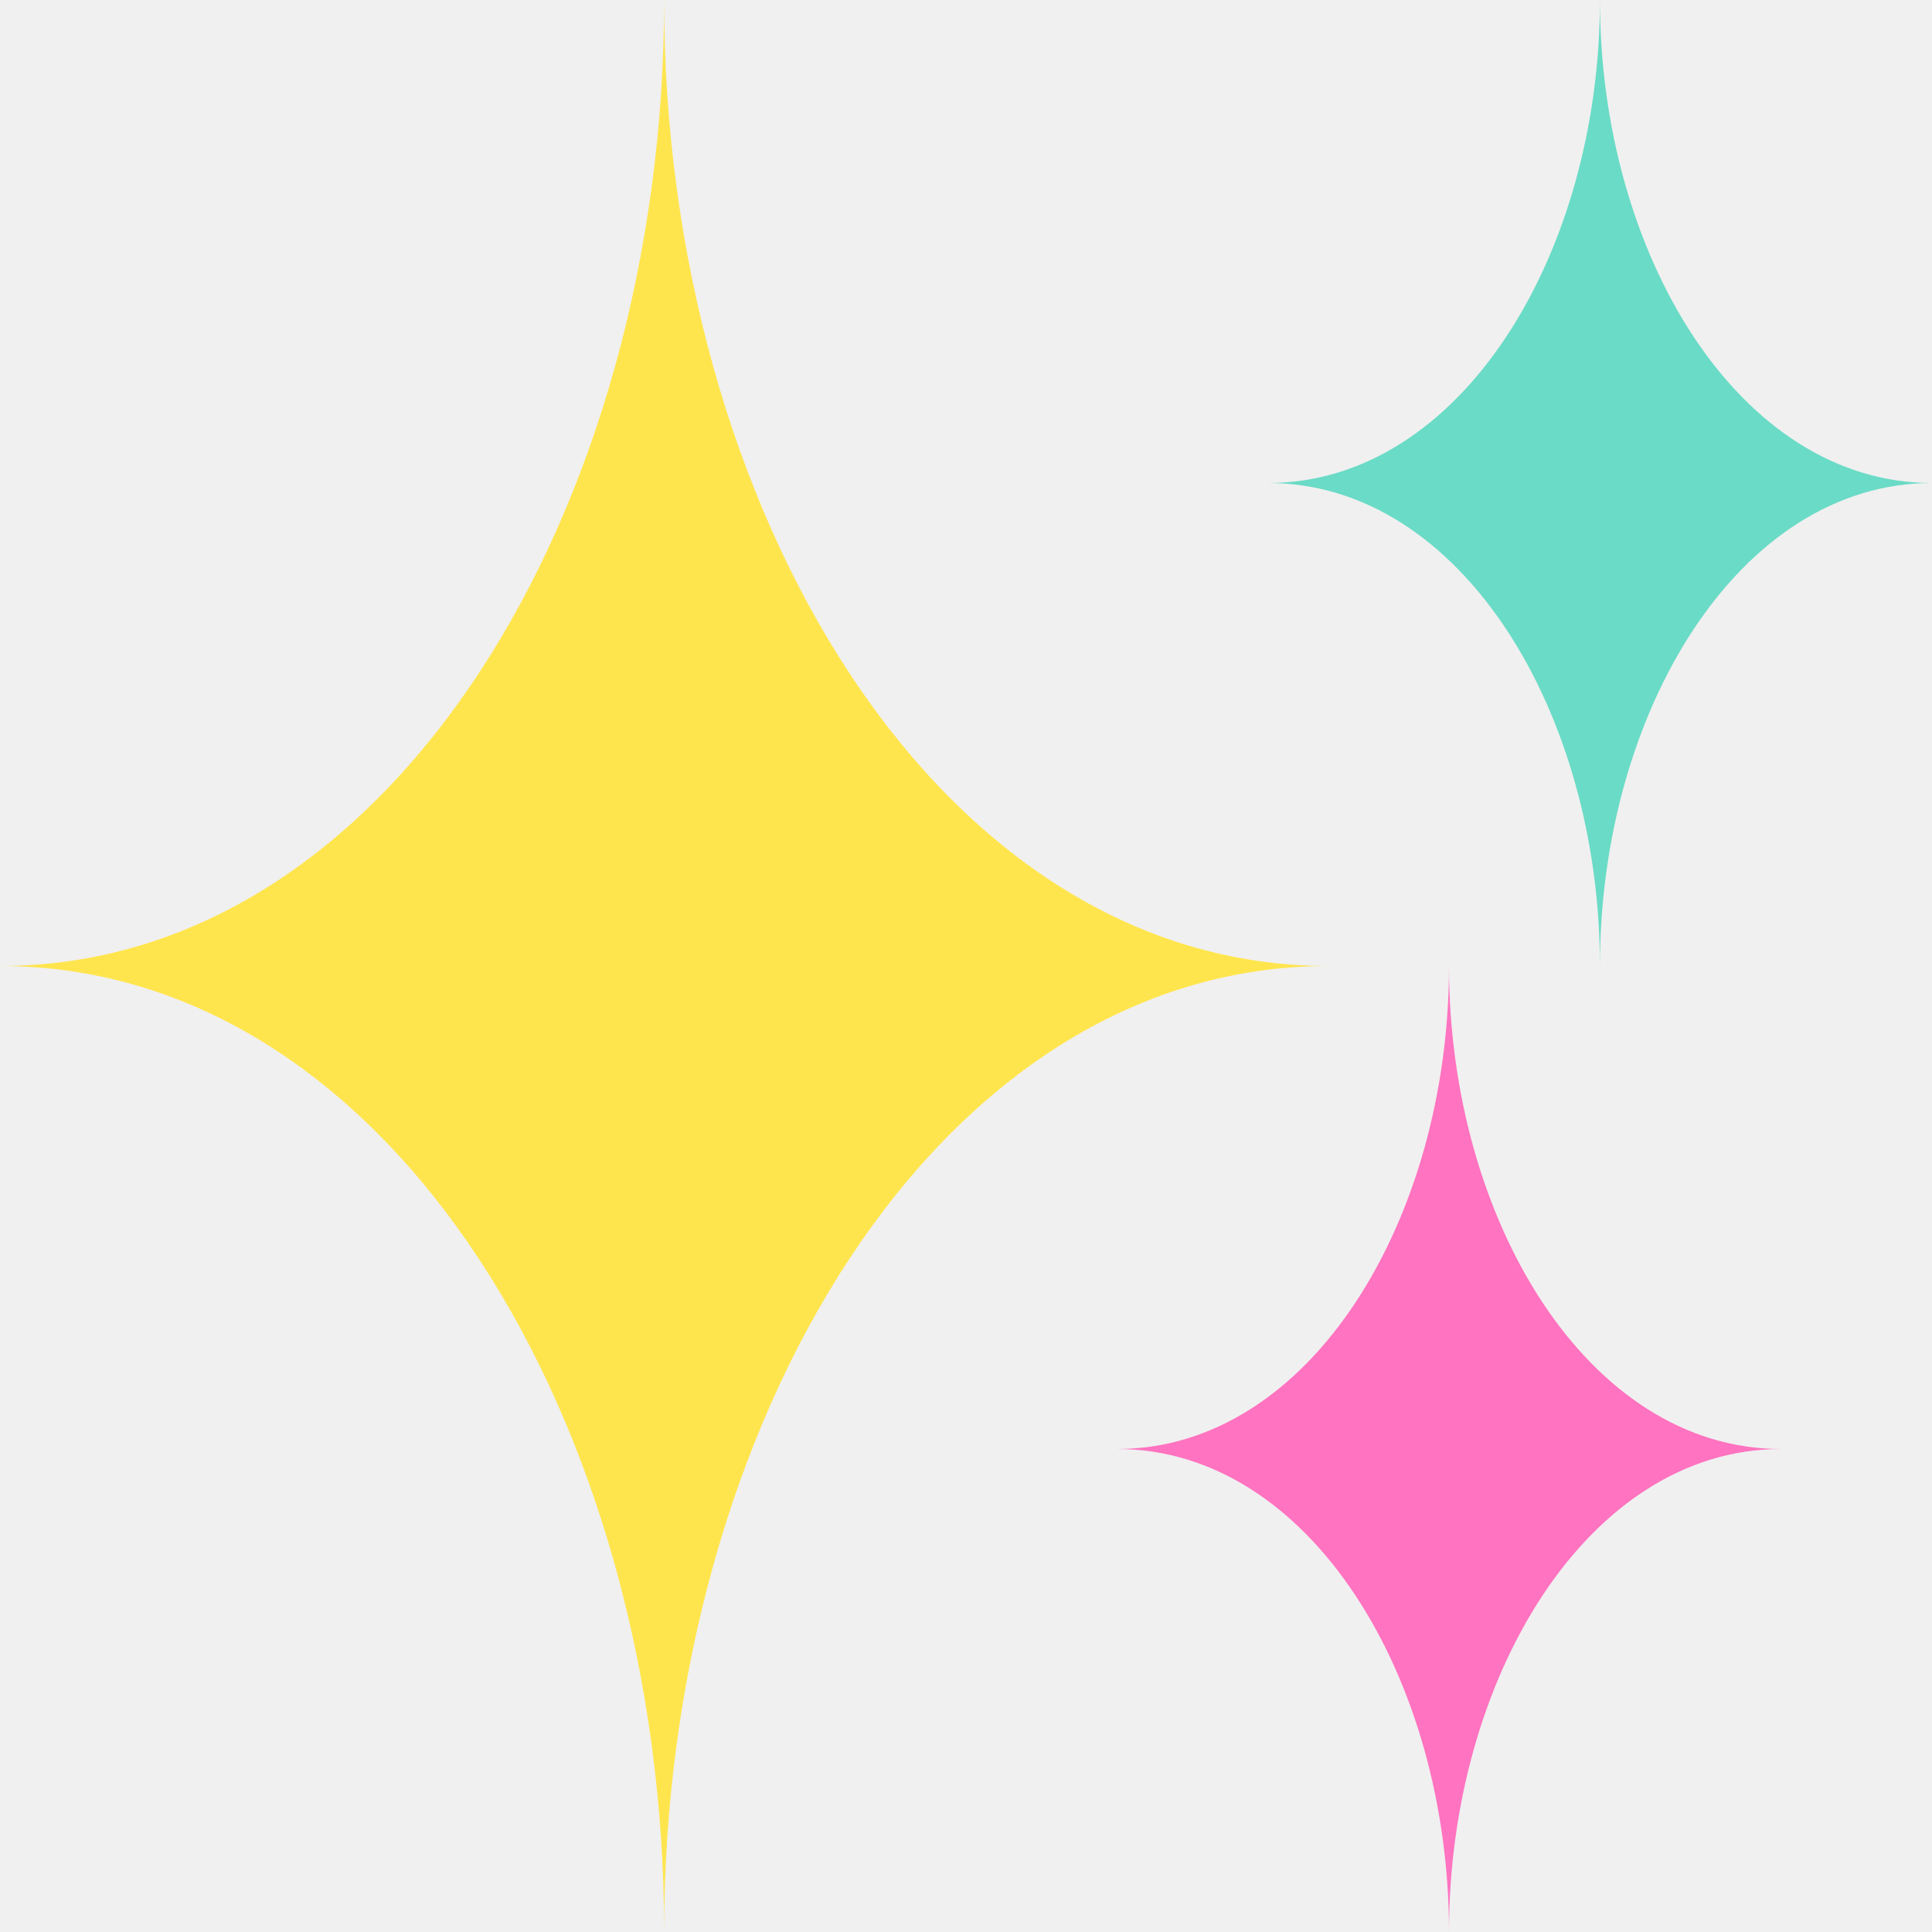
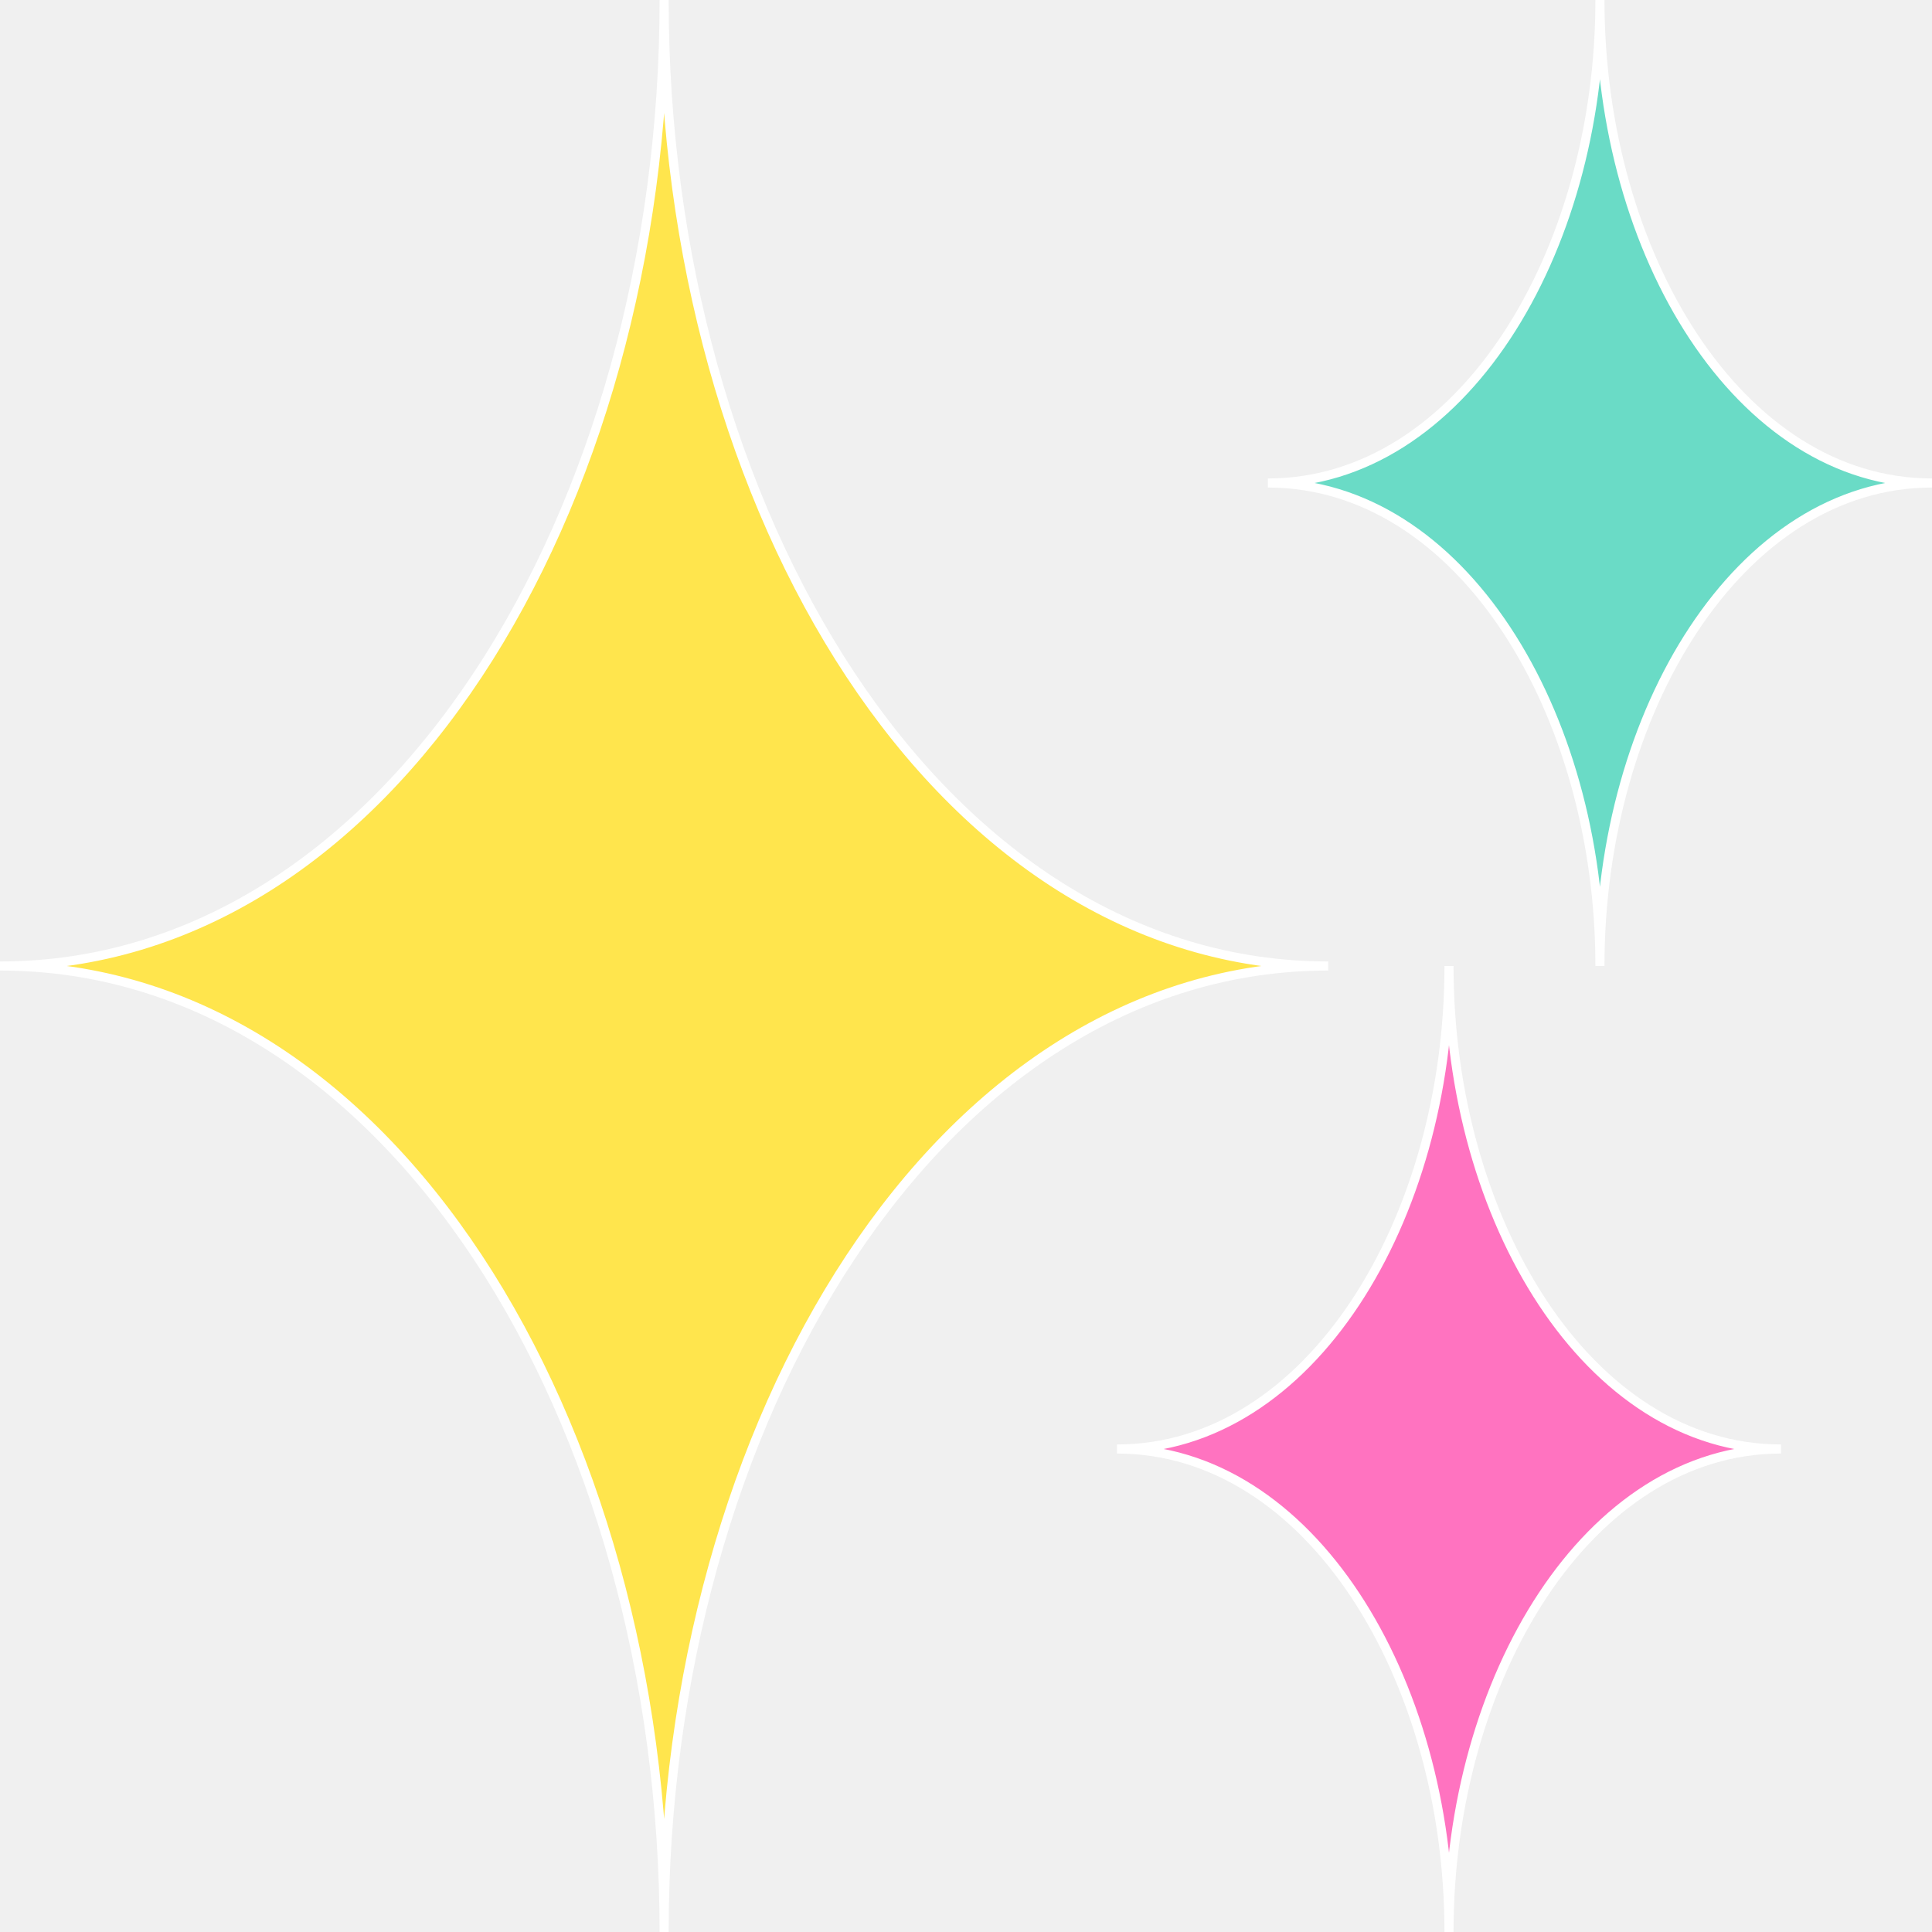
- <svg xmlns="http://www.w3.org/2000/svg" width="24px" height="24px" viewBox="0 0 64 64">
+ <svg xmlns="http://www.w3.org/2000/svg" width="24px" height="24px" viewBox="0 0 64 64" stroke="white" stroke-width="0.3">
  <path fill="#ffe54d" d="M22 0c0 16.9-9.1 32-22 32c12.9 0 22 15.1 22 32c0-16.9 9.1-32 22-32c-12.9 0-22-15.1-22-32" />
  <path fill="#6adbc6" d="M53 0c0 8.4-4.6 16-11 16c6.4 0 11 7.6 11 16c0-8.4 4.6-16 11-16c-6.4 0-11-7.6-11-16" />
  <path fill="#ff73c0" d="M48 32c0 8.4-4.6 16-11 16c6.4 0 11 7.6 11 16c0-8.4 4.6-16 11-16c-6.4 0-11-7.6-11-16" />
</svg>
